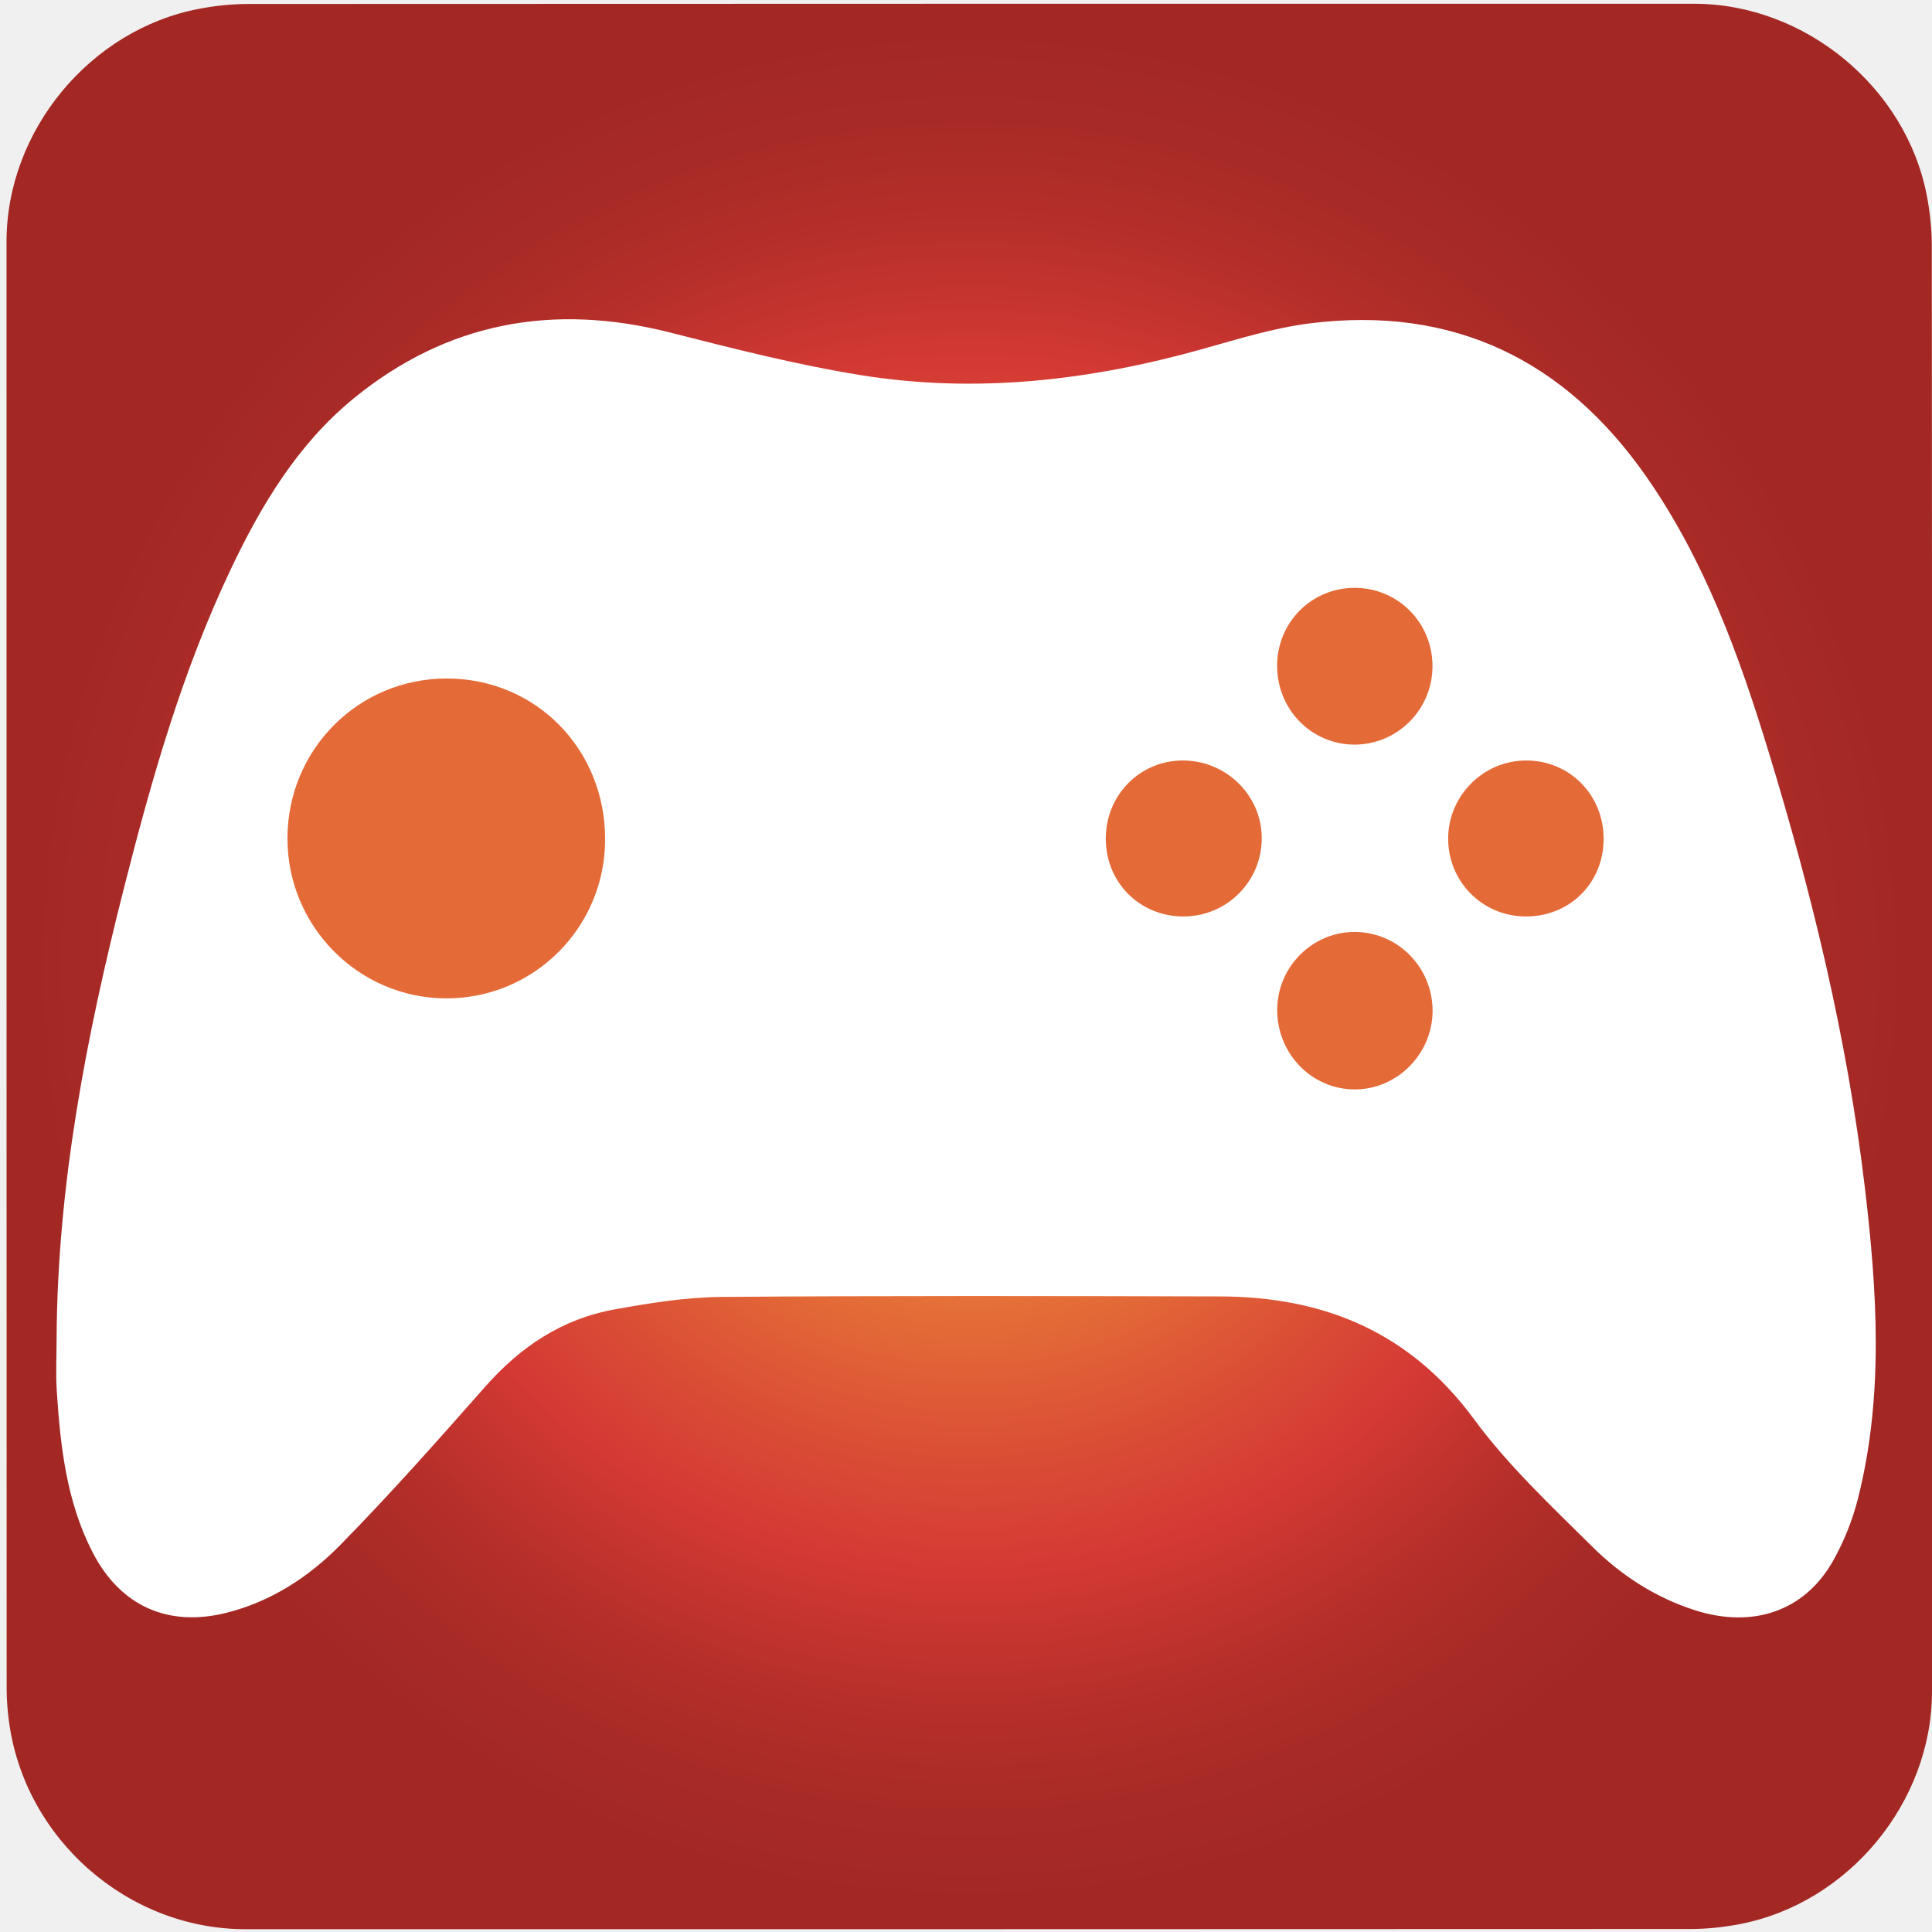
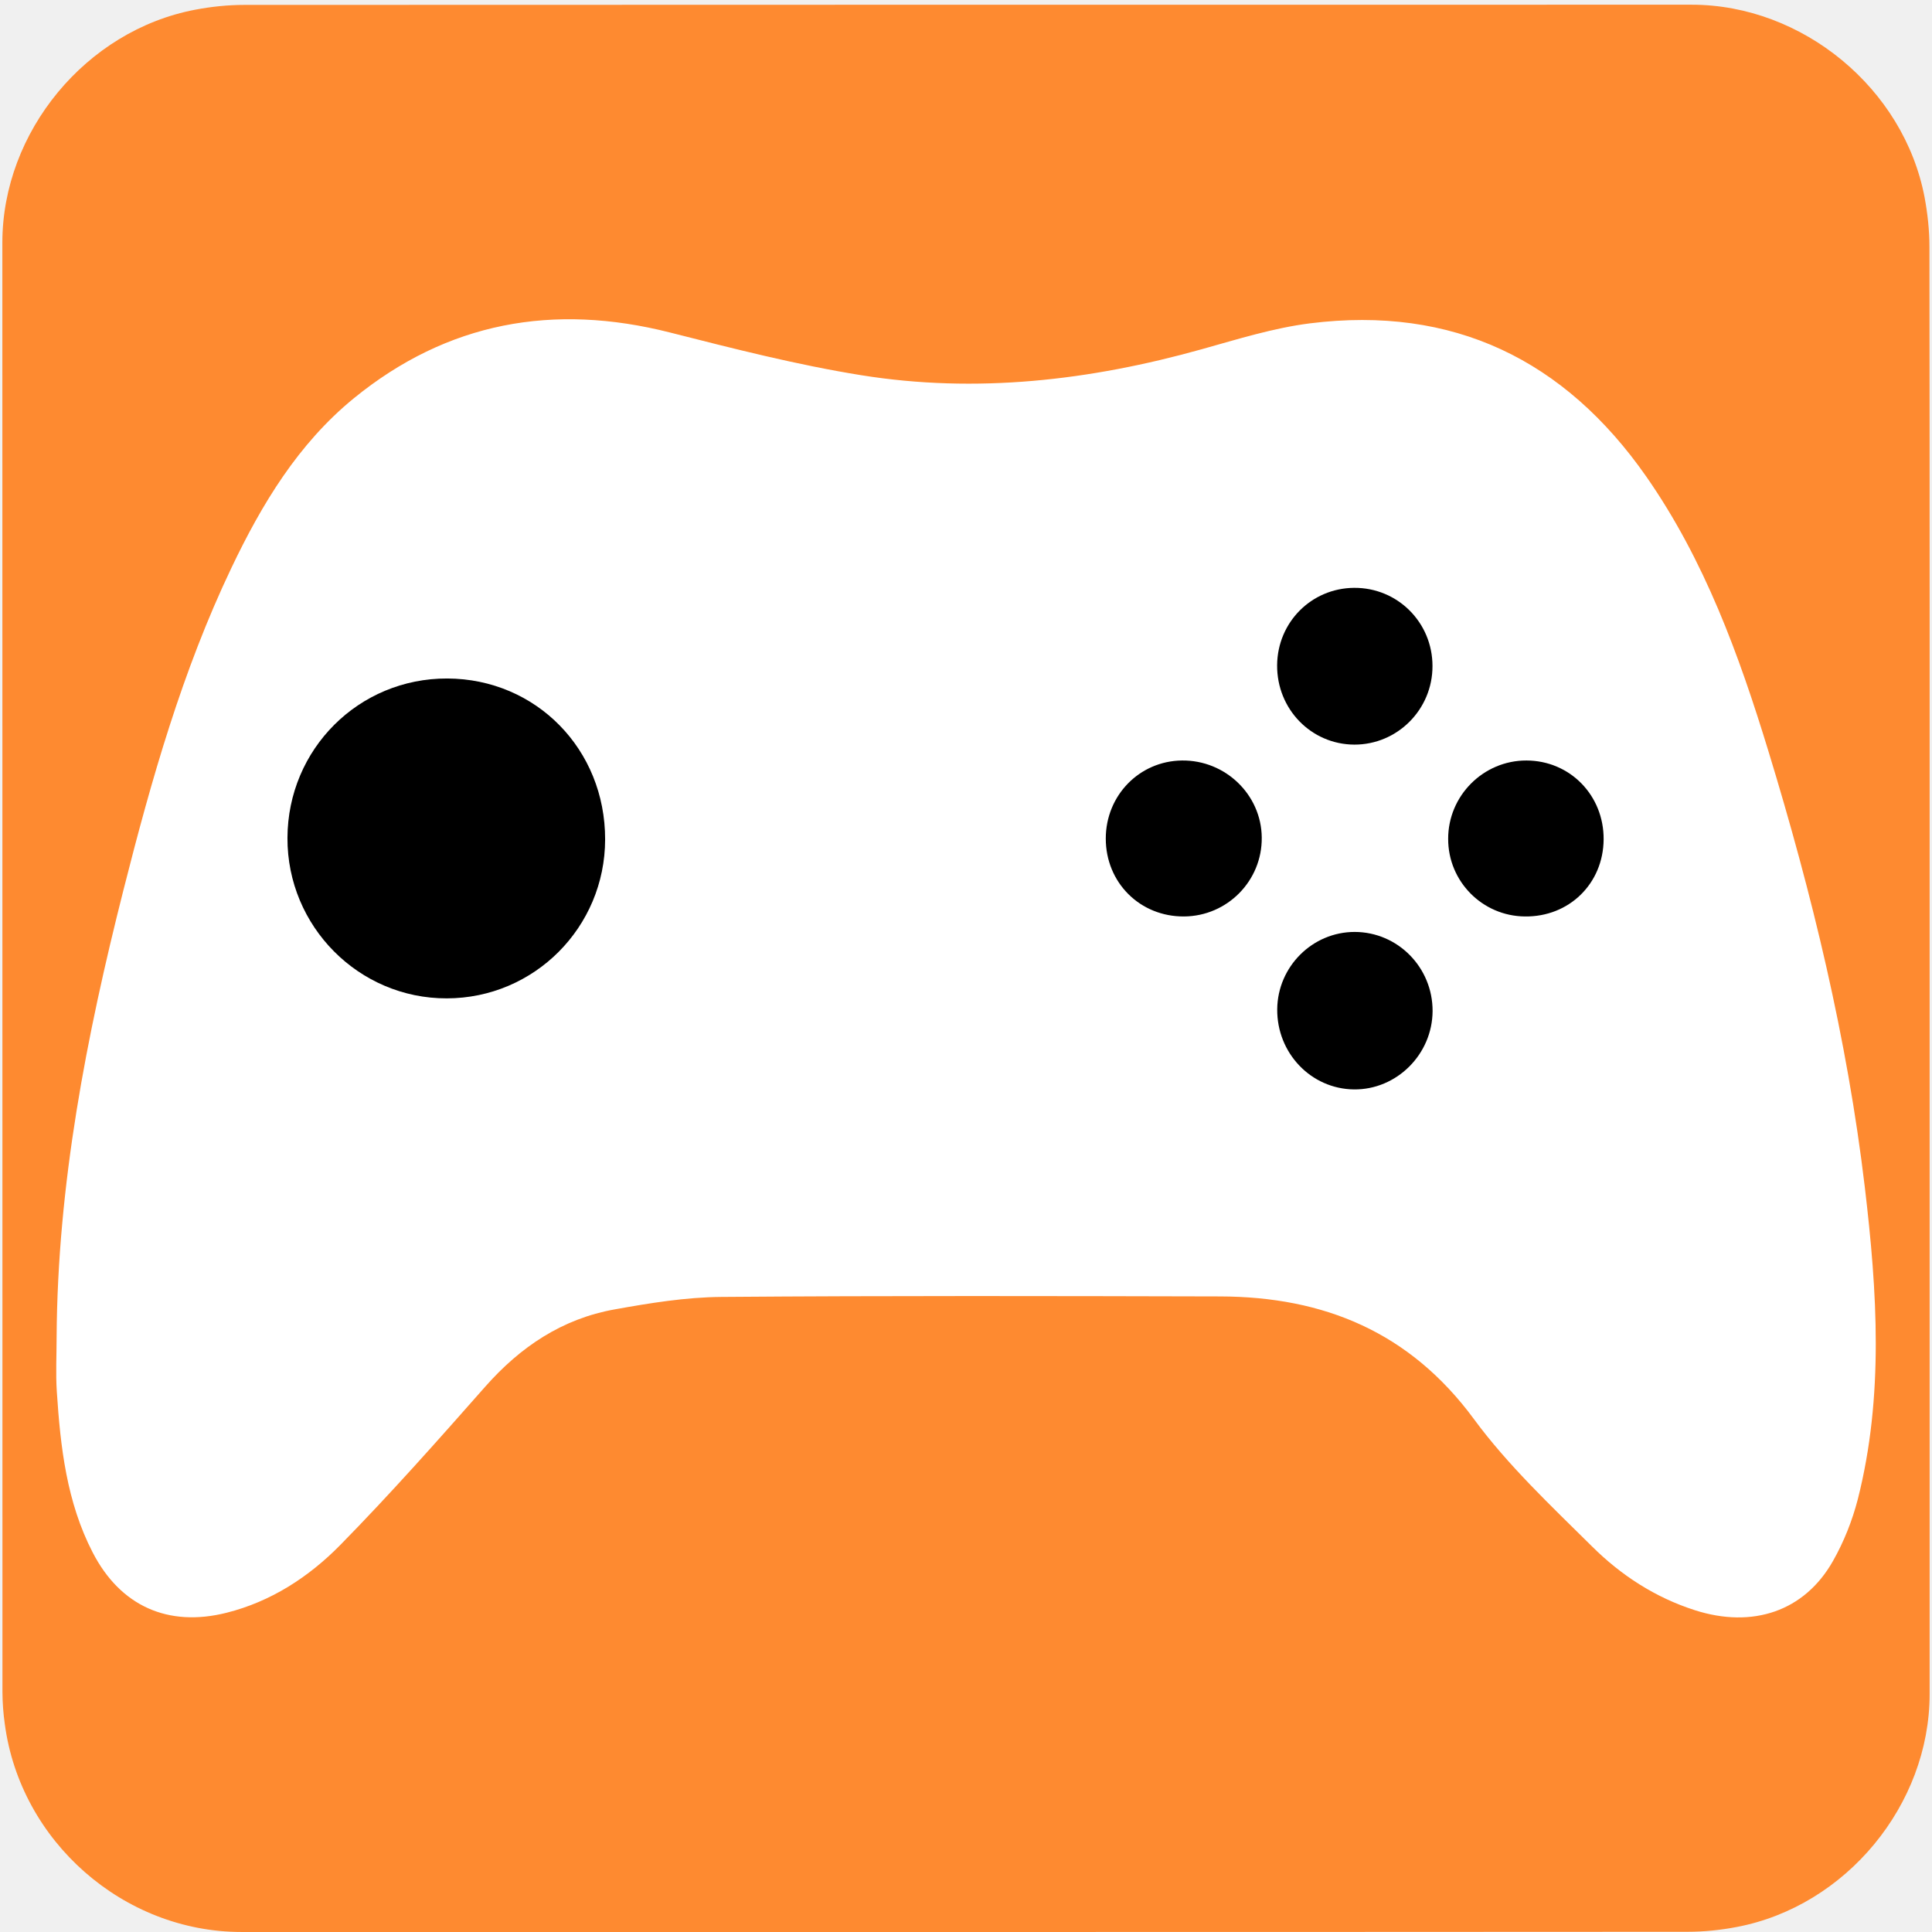
- <svg xmlns="http://www.w3.org/2000/svg" id="e752kylq1w3q1" viewBox="0 0 769 769" shape-rendering="geometricPrecision" text-rendering="geometricPrecision">
-   <style>
-         #e752kylq1w3q1{pointer-events: all} #e752kylq1w3q1:hover * {animation-play-state: running !important}#e752kylq1w3q4_to {animation: e752kylq1w3q4_to__to 3000ms linear infinite normal forwards}@keyframes e752kylq1w3q4_to__to { 0% {transform: translate(384.4997px,385.4272px)} 33.333% {transform: translate(384.4997px,385.4272px)} 36.667% {transform: translate(384.5px,399.9113px)} 40% {transform: translate(384.4997px,385.4272px)} 50% {transform: translate(384.4997px,385.4272px)} 53.333% {transform: translate(384.5px,374.5641px)} 56.667% {transform: translate(384.4997px,385.4272px)} 66.667% {transform: translate(384.4997px,385.4272px)} 70% {transform: translate(384.5px,398.1008px)} 73.333% {transform: translate(384.4997px,385.4272px)} 100% {transform: translate(384.4997px,385.4272px)} }#e752kylq1w3q4_tr {animation: e752kylq1w3q4_tr__tr 3000ms linear infinite normal forwards}@keyframes e752kylq1w3q4_tr__tr { 0% {transform: rotate(0deg);animation-timing-function: step-end} 33.333% {transform: rotate(-5deg);animation-timing-function: step-end} 36.667% {transform: rotate(5deg);animation-timing-function: step-end} 40% {transform: rotate(0deg);animation-timing-function: step-end} 50% {transform: rotate(5deg);animation-timing-function: step-end} 53.333% {transform: rotate(-5deg);animation-timing-function: step-end} 56.667% {transform: rotate(0deg);animation-timing-function: step-end} 66.667% {transform: rotate(-5deg);animation-timing-function: step-end} 70% {transform: rotate(5deg);animation-timing-function: step-end} 73.333% {transform: rotate(0deg)} 100% {transform: rotate(0deg)} }
-     </style>
-   <style type="text/css">
- 	.st0{fill:url(#SVGID_1_);}
- 	.st1{fill:#FFFFFF;stroke:#01507B;stroke-width:20;stroke-miterlimit:16;}
- 	.st2{fill:#DDDDDD;}
- 	.st3{fill:#01507B;}
- </style>
-   <radialGradient id="SVGID_1_" cx="385.802" cy="384.693" r="383.198" gradientUnits="userSpaceOnUse">
-     <stop offset="0" style="stop-color:#FFC43D" />
-     <stop offset="0.039" style="stop-color:#FCBA3C" />
-     <stop offset="0.324" style="stop-color:#E77538" />
-     <stop offset="0.529" style="stop-color:#D94A35" />
-     <stop offset="0.633" style="stop-color:#D43934" />
-     <stop offset="0.658" style="stop-color:#CE3732" />
-     <stop offset="0.773" style="stop-color:#B62F2A" />
-     <stop offset="0.88" style="stop-color:#A82A26" />
-     <stop offset="0.971" style="stop-color:#A32824" />
-   </radialGradient>
-   <path class="st0" d="M769,384.78c0,96.16,0,192.32,0,288.49c0,44.08-33.24,84.37-76.66,92.62c-6.42,1.22-13.05,1.92-19.58,1.92  c-191.68,0.1-383.36,0.08-575.04,0.08c-46.99,0-88-36.04-94.16-82.8c-0.54-4.13-0.91-8.31-0.91-12.47  C2.6,480.45,2.6,288.29,2.6,96.13c0-44.09,33.26-84.39,76.66-92.63c6.42-1.22,13.05-1.92,19.58-1.92  C290.68,1.48,482.52,1.5,674.37,1.5c44.09,0,84.44,33.3,92.63,76.66c1.21,6.42,1.91,13.05,1.92,19.58  C769.03,193.42,769,289.1,769,384.78z" />
-   <g id="e752kylq1w3q4_to" transform="translate(384.4997,385.4272)">
-     <g id="e752kylq1w3q4_tr" transform="rotate(0)">
-       <g id="e752kylq1w3q4" transform="scale(4,4) translate(-306.8605,-660.6812)">
-         <path id="e752kylq1w3q5" d="M396.3,682.46C394.55,667.69,391.05,653.28,386.71,639.08C383.78,629.49,380.36,620.08,374.57,611.77C366.44,600.11,355.32,594.72,341.09,596.5C337.45,596.96,333.89,598.08,330.34,599.07C319.2,602.19,307.89,603.5,296.43,601.66C290.02,600.63,283.7,599.01,277.4,597.41C265.81,594.47,255.26,596.36,245.94,603.96C240.41,608.48,236.79,614.48,233.76,620.84C228.88,631.07,225.8,641.91,223.03,652.85C219.33,667.46,216.46,682.21,216.37,697.36C216.37,699.18,216.27,701,216.39,702.81C216.75,708.32,217.37,713.8,219.96,718.81C222.71,724.14,227.46,726.27,233.27,724.81C237.7,723.7,241.46,721.25,244.58,718.08C249.57,713,254.3,707.66,259.01,702.32C262.51,698.35,266.68,695.55,271.9,694.62C275.4,693.99,278.96,693.41,282.5,693.38C299.05,693.25,315.6,693.29,332.15,693.33C342.49,693.36,351.03,696.88,357.4,705.53C360.8,710.15,365.08,714.17,369.18,718.23C372.05,721.08,375.45,723.29,379.38,724.55C385.14,726.4,390.3,724.66,393.13,719.66C394.21,717.76,395.05,715.65,395.6,713.52C398.21,703.25,397.53,692.83,396.3,682.46Z" fill="#ffffff" stroke="none" stroke-width="1" />
-         <path id="e752kylq1w3q6" d="M255.19,663.67C246.44,663.69,239.31,656.51,239.34,647.71C239.37,638.86,246.44,631.81,255.25,631.84C264.09,631.88,270.97,638.9,270.95,647.86C270.94,656.59,263.9,663.66,255.19,663.67Z" fill="#e46a37" stroke="none" stroke-width="1" />
-         <path id="e752kylq1w3q7" d="M328.56,655.52C324.18,655.55,320.77,652.16,320.77,647.77C320.77,643.48,324.11,640.05,328.35,640C332.67,639.95,336.25,643.4,336.29,647.66C336.34,651.96,332.87,655.49,328.56,655.52Z" fill="#e46a37" stroke="none" stroke-width="1" />
-         <path id="e752kylq1w3q8" d="M345.46,672.73C341.19,672.68,337.79,669.11,337.83,664.75C337.87,660.51,341.33,657.06,345.54,657.06C349.83,657.07,353.3,660.59,353.29,664.93C353.27,669.24,349.71,672.78,345.46,672.73Z" fill="#e46a37" stroke="none" stroke-width="1" />
-         <path id="e752kylq1w3q9" d="M345.5,638.42C341.21,638.4,337.79,634.89,337.82,630.52C337.85,626.25,341.23,622.85,345.48,622.82C349.8,622.79,353.28,626.26,353.28,630.6C353.29,634.92,349.79,638.43,345.5,638.42Z" fill="#e46a37" stroke="none" stroke-width="1" />
-         <path id="e752kylq1w3q10" d="M362.47,655.52C358.22,655.46,354.85,652.05,354.84,647.8C354.83,643.51,358.34,639.99,362.63,640C366.96,640.01,370.34,643.47,370.31,647.85C370.28,652.25,366.87,655.58,362.47,655.52Z" fill="#e46a37" stroke="none" stroke-width="1" />
+ <svg xmlns="http://www.w3.org/2000/svg" id="gaming" viewBox="0 0 769 769" width="500" height="500" shape-rendering="geometricPrecision" text-rendering="geometricPrecision" version="1.1">
+   <style id="rumble">
+     @keyframes controller_animation_move__to{0%,33.333%,40%,50%,56.667%,66.667%,73.333%,to{transform:translate(384.4997px,385.4272px)}36.667%{transform:translate(384.5px,399.9113px)}53.333%{transform:translate(384.5px,374.5641px)}70%{transform:translate(384.5px,398.1008px)}}@keyframes controller_animation_rotate__tr{0%,40%,56.667%{transform:rotate(0deg);animation-timing-function:step-end}33.333%,53.333%,66.667%{transform:rotate(-5deg);animation-timing-function:step-end}36.667%,50%,70%{transform:rotate(5deg);animation-timing-function:step-end}73.333%,to{transform:rotate(0deg)}}#controller_animation_move{animation:controller_animation_move__to 3000ms linear infinite normal forwards}#controller_animation_rotate{animation:controller_animation_rotate__tr 3000ms linear infinite normal forwards}
+   </style>
+   <g id="background" transform="matrix(4 0 0 4 -842.943 -2257.326)">
+     <path id="sqaure" d="M402.75 660.71v72.19c0 11.03-8.32 21.11-19.18 23.18-1.61.31-3.27.48-4.9.48-47.97.03-95.93.02-143.9.02-11.76 0-22.02-9.02-23.56-20.72a23.27 23.27 0 01-.23-3.12c-.01-48.09-.01-96.18-.01-144.26 0-11.03 8.32-21.12 19.18-23.18 1.61-.31 3.27-.48 4.9-.48 48.01-.02 96.02-.02 144.02-.02 11.03 0 21.13 8.33 23.18 19.18.3 1.61.48 3.27.48 4.9.03 23.94.02 47.89.02 71.83z" fill="#FE8A30" stroke="none" stroke-width="1" />
+   </g>
+   <g id="controller_animation_move" transform="translate(384.5 385.427)">
+     <g id="controller_animation_rotate">
+       <g id="controller_group" transform="matrix(4 0 0 4 -1227.442 -2642.725)" stroke="none" stroke-width="1">
+         <path id="controller_body" d="M396.3 682.46c-1.75-14.77-5.25-29.18-9.59-43.38-2.93-9.59-6.35-19-12.14-27.31-8.13-11.66-19.25-17.05-33.48-15.27-3.64.46-7.2 1.58-10.75 2.57-11.14 3.12-22.45 4.43-33.91 2.59-6.41-1.03-12.73-2.65-19.03-4.25-11.59-2.94-22.14-1.05-31.46 6.55-5.53 4.52-9.15 10.52-12.18 16.88-4.88 10.23-7.96 21.07-10.73 32.01-3.7 14.61-6.57 29.36-6.66 44.51 0 1.82-.1 3.64.02 5.45.36 5.51.98 10.99 3.57 16 2.75 5.33 7.5 7.46 13.31 6 4.43-1.11 8.19-3.56 11.31-6.73 4.99-5.08 9.72-10.42 14.43-15.76 3.5-3.97 7.67-6.77 12.89-7.7 3.5-.63 7.06-1.21 10.6-1.24 16.55-.13 33.1-.09 49.65-.05 10.34.03 18.88 3.55 25.25 12.2 3.4 4.62 7.68 8.64 11.78 12.7 2.87 2.85 6.27 5.06 10.2 6.32 5.76 1.85 10.92.11 13.75-4.89 1.08-1.9 1.92-4.01 2.47-6.14 2.61-10.27 1.93-20.69.7-31.06z" fill="#FFF" />
+         <path id="button1" d="M255.19 663.67c-8.75.02-15.88-7.16-15.85-15.96.03-8.85 7.1-15.9 15.91-15.87 8.84.04 15.72 7.06 15.7 16.02-.01 8.73-7.05 15.8-15.76 15.81z" fill="#000" />
+         <path id="button2" d="M328.56 655.52c-4.38.03-7.79-3.36-7.79-7.75 0-4.29 3.34-7.72 7.58-7.77 4.32-.05 7.9 3.4 7.94 7.66.05 4.3-3.42 7.83-7.73 7.86z" fill="#000" />
+         <path id="button3" d="M345.46 672.73c-4.27-.05-7.67-3.62-7.63-7.98.04-4.24 3.5-7.69 7.71-7.69 4.29.01 7.76 3.53 7.75 7.87-.02 4.31-3.58 7.85-7.83 7.8z" fill="#000" />
+         <path id="button4" d="M345.5 638.42c-4.29-.02-7.71-3.53-7.68-7.9.03-4.27 3.41-7.67 7.66-7.7 4.32-.03 7.8 3.44 7.8 7.78.01 4.32-3.49 7.83-7.78 7.82z" fill="#000" />
+         <path id="button5" d="M362.47 655.52a7.706 7.706 0 01-7.63-7.72c-.01-4.29 3.5-7.81 7.79-7.8 4.33.01 7.71 3.47 7.68 7.85-.03 4.4-3.44 7.73-7.84 7.67z" fill="#000" />
      </g>
    </g>
  </g>
</svg>
